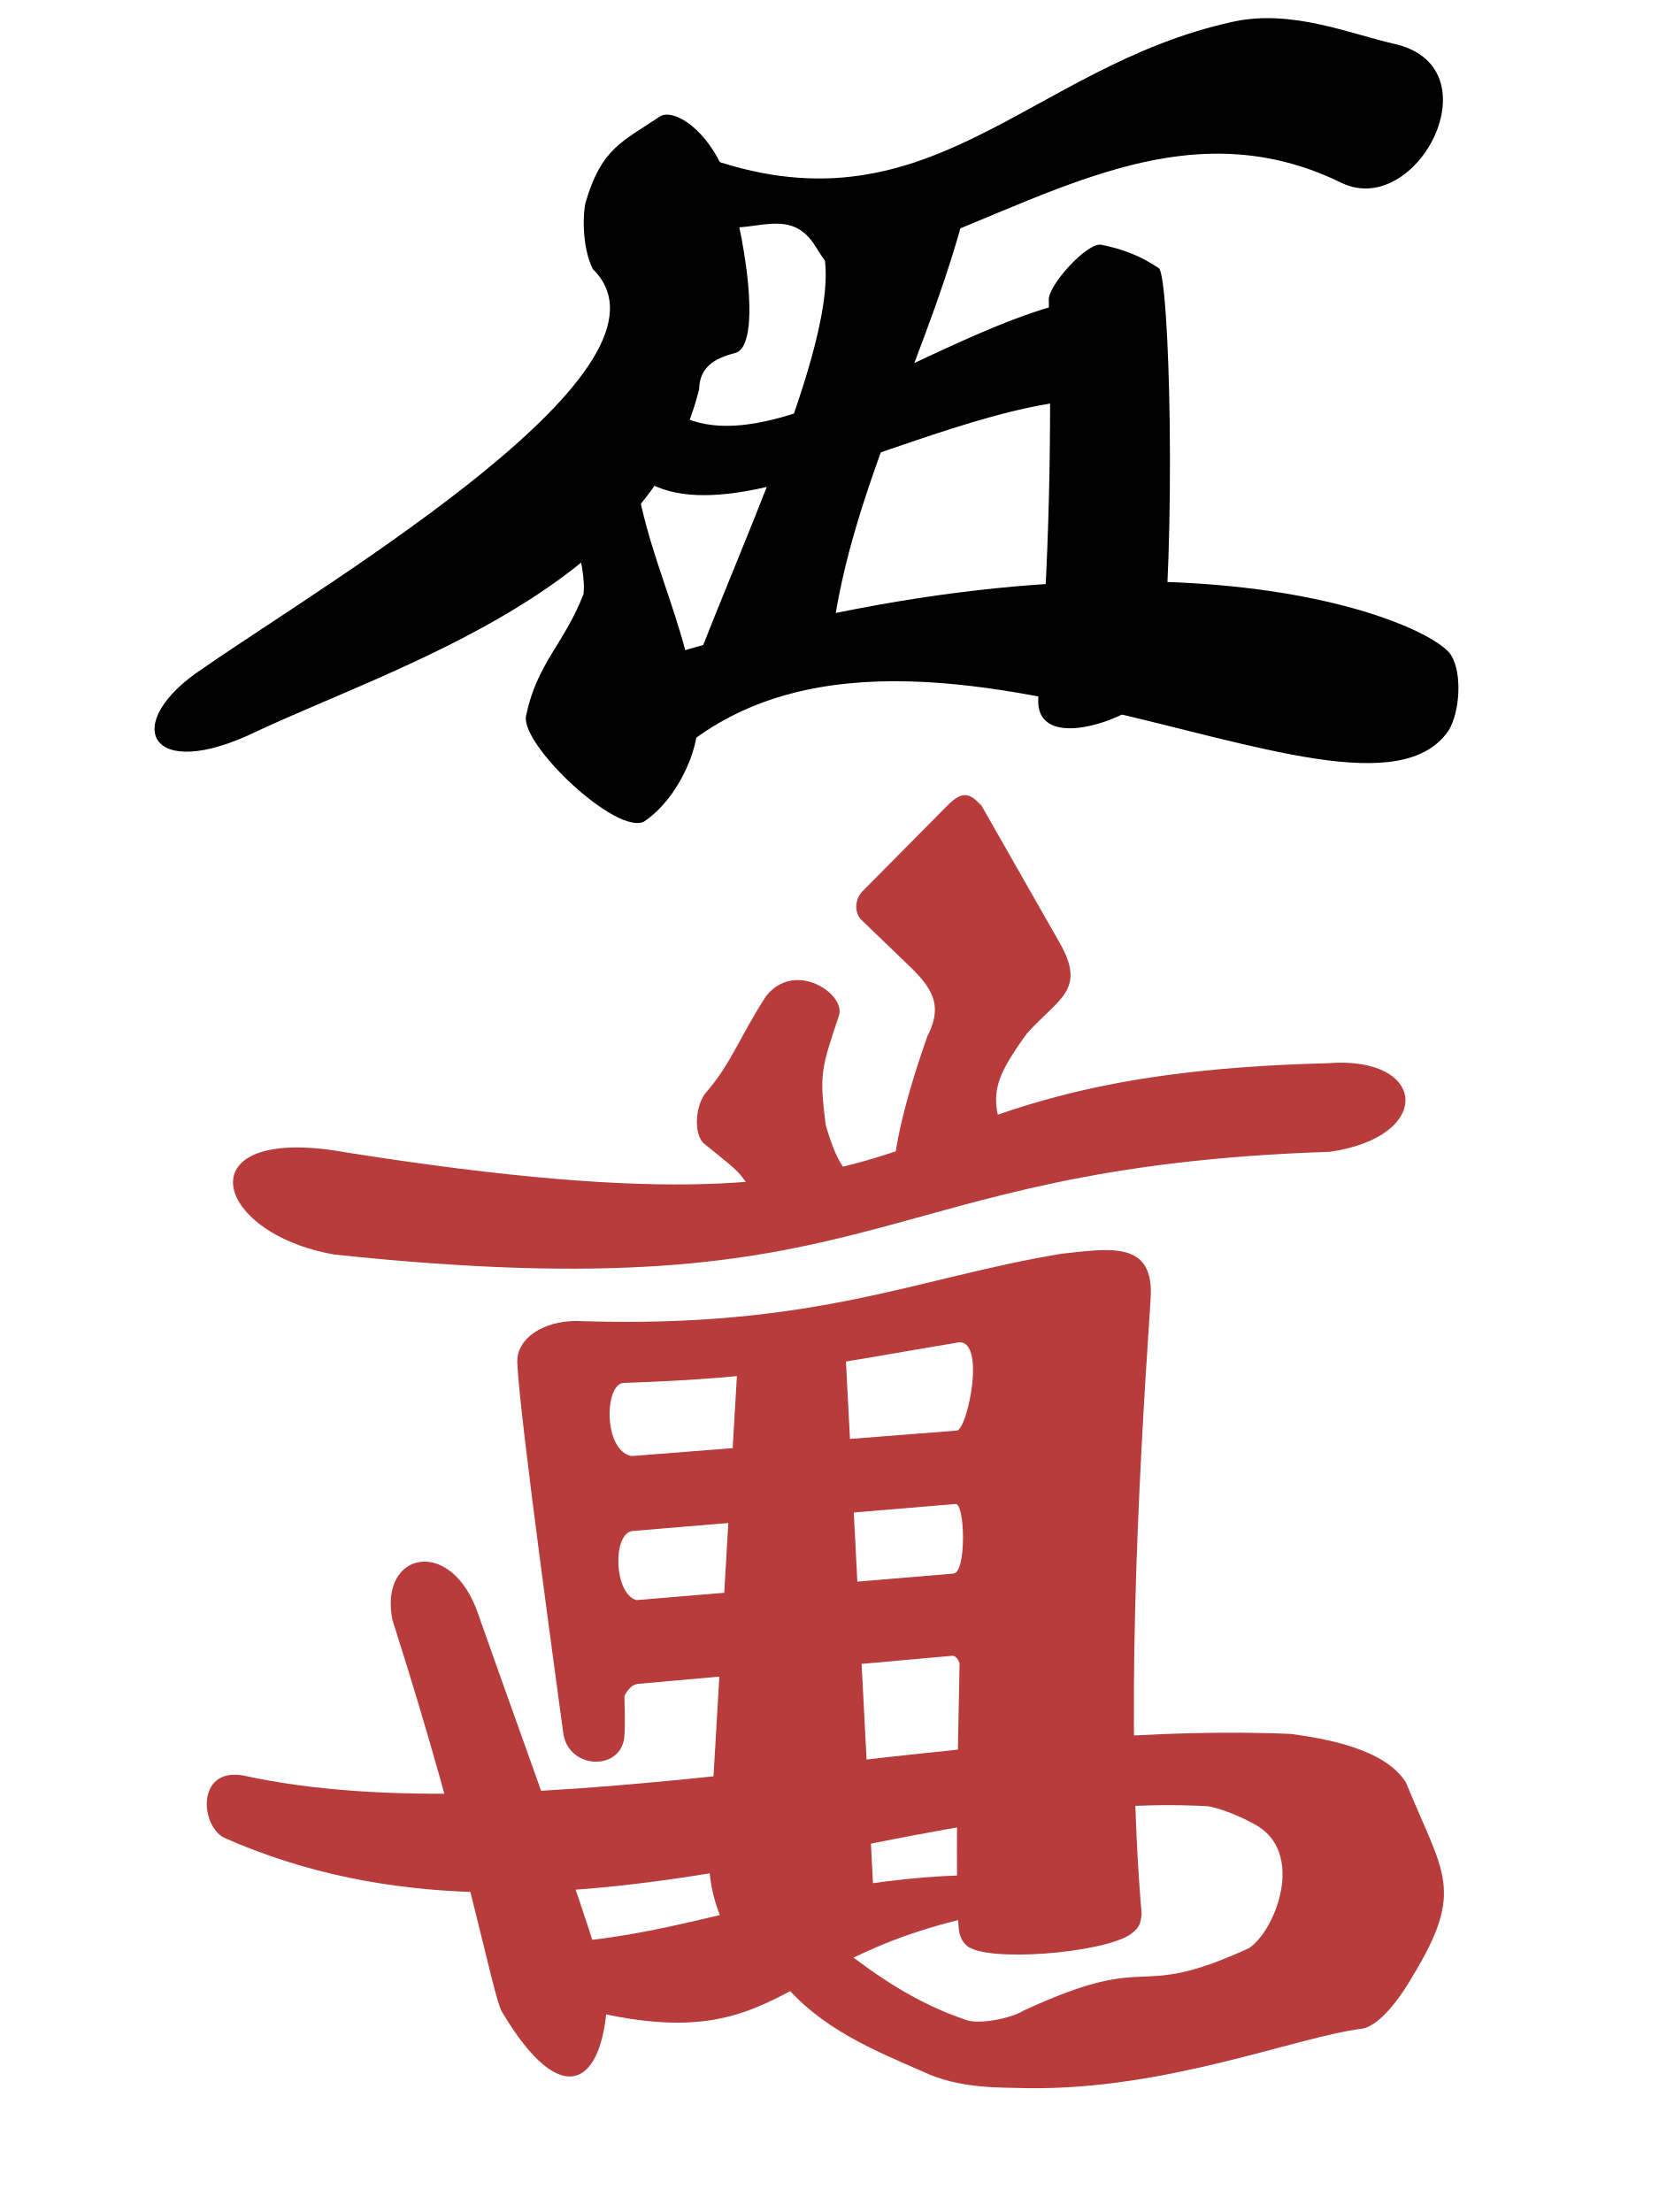
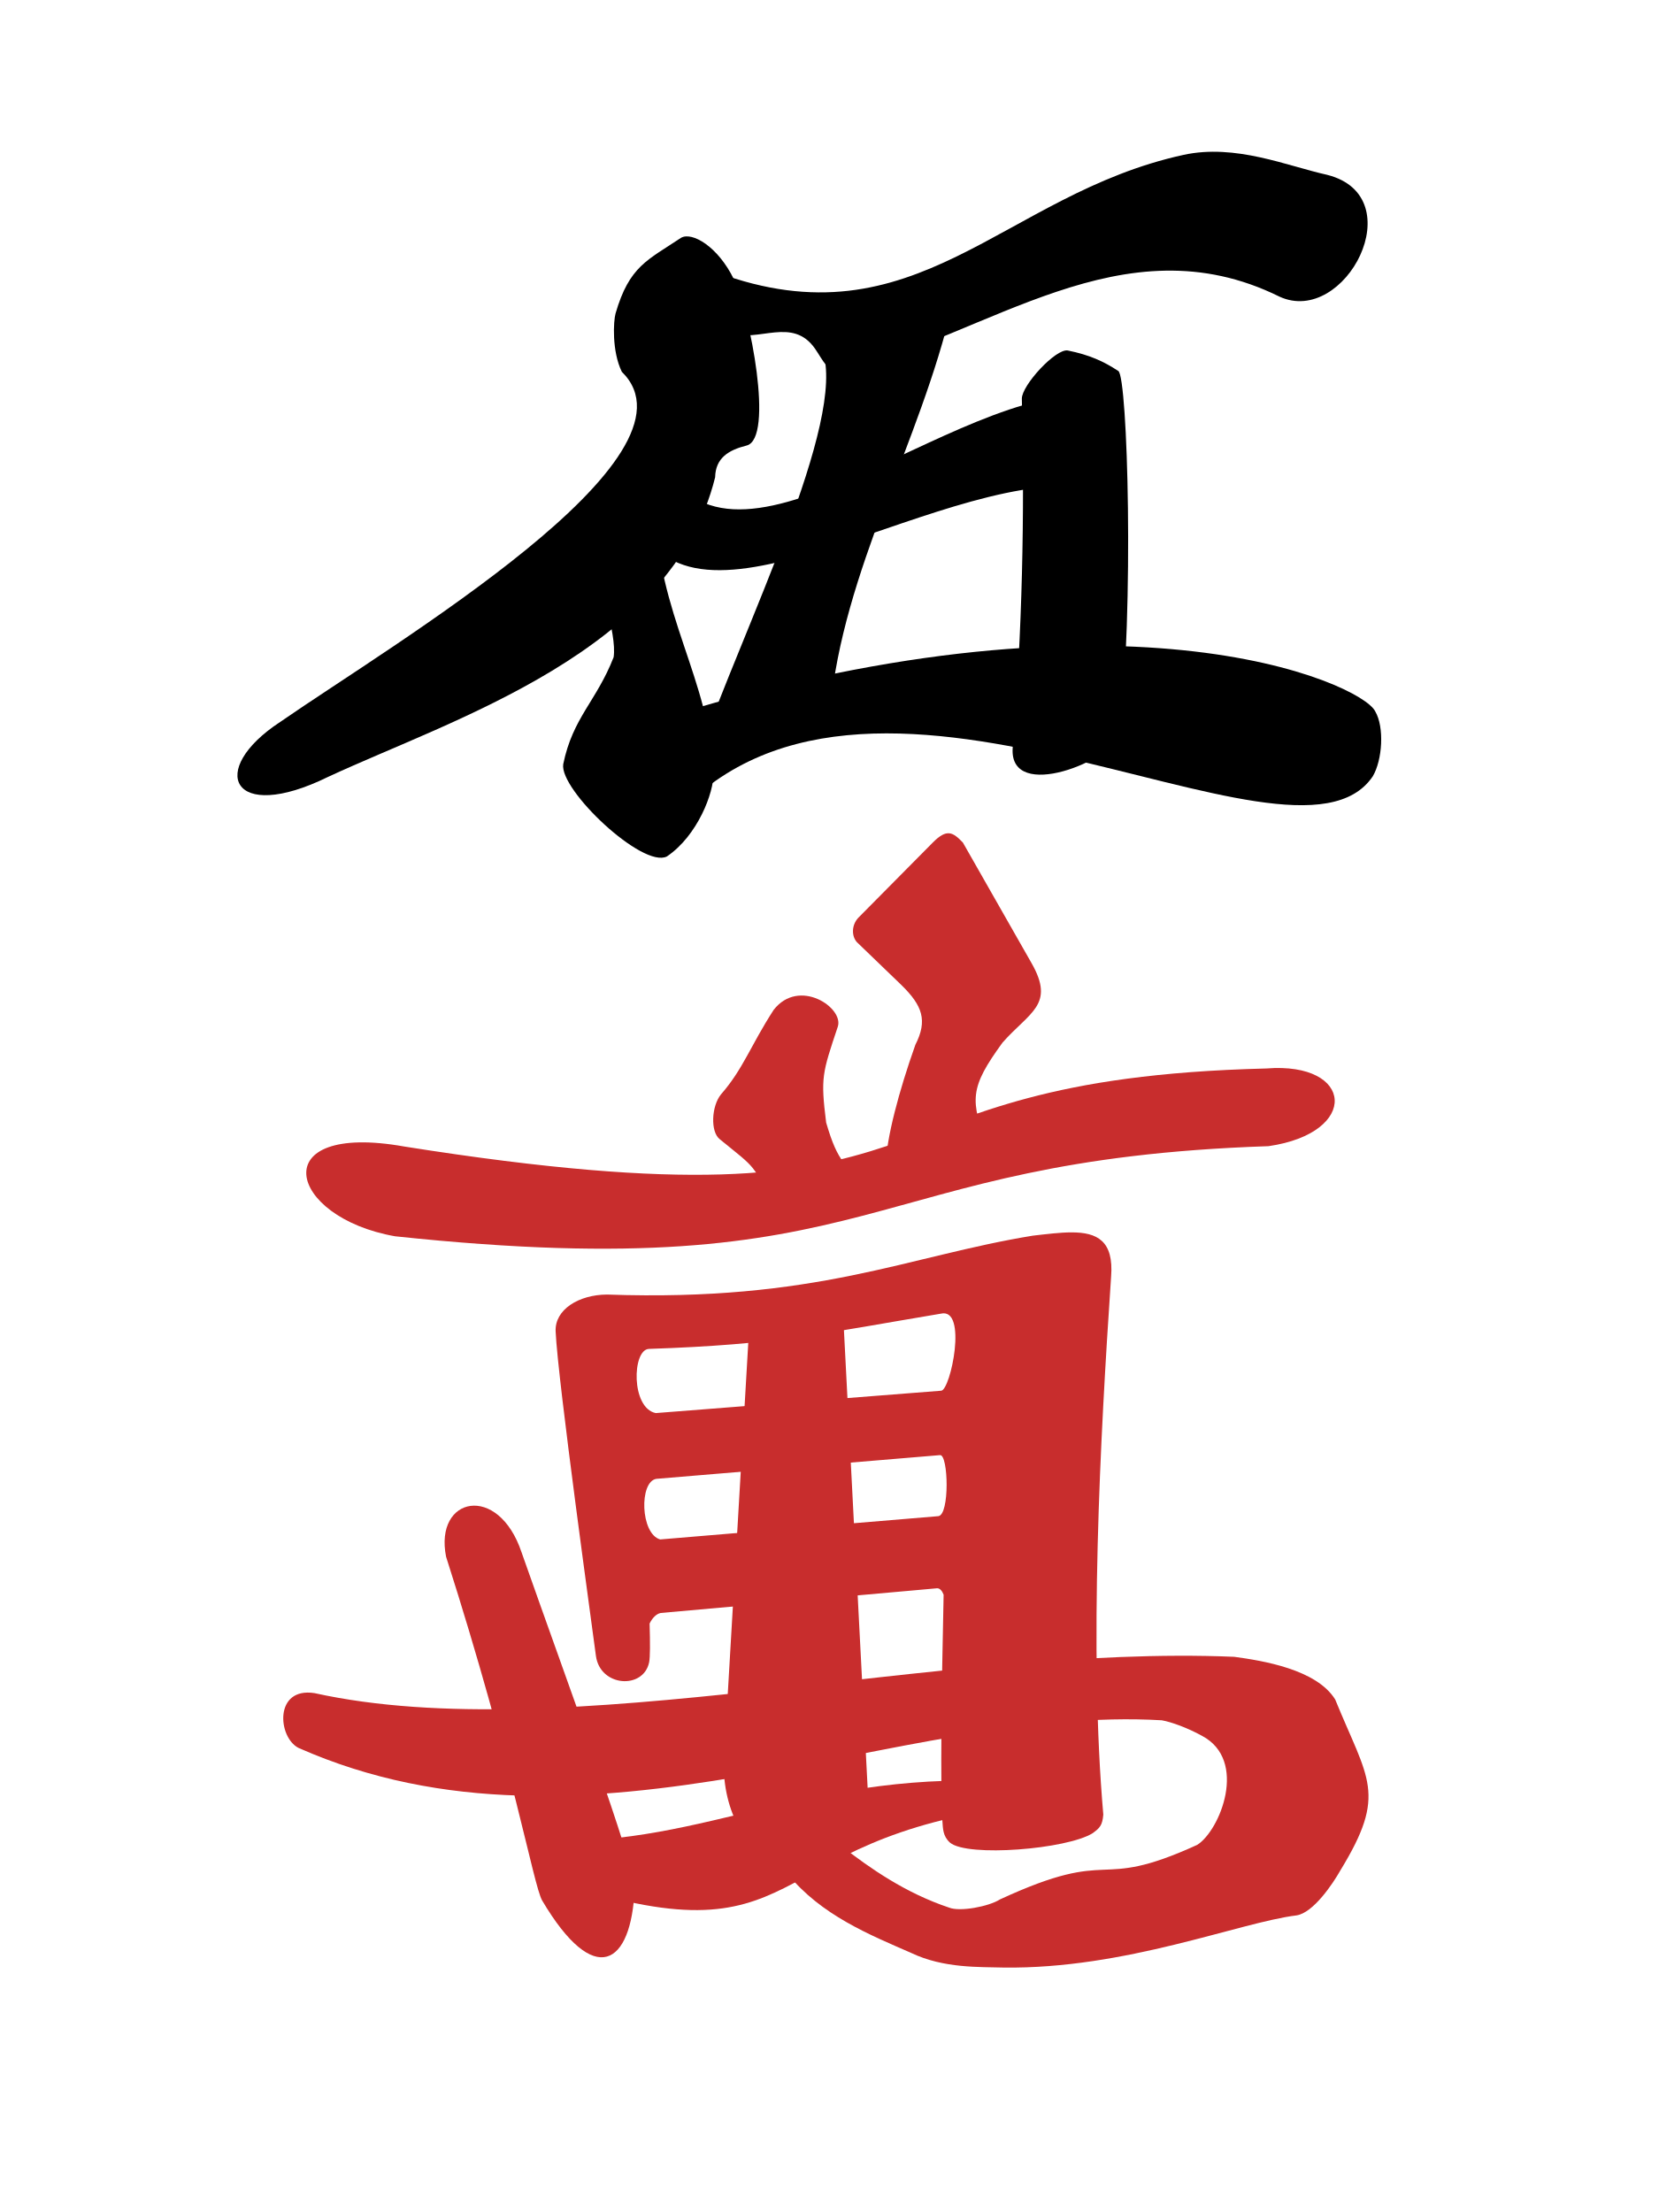
- <svg xmlns="http://www.w3.org/2000/svg" xmlns:ns1="http://www.openswatchbook.org/uri/2009/osb" width="300" height="400" viewBox="0 0 300 400" id="svg2" version="1.1">
+ <svg xmlns="http://www.w3.org/2000/svg" xmlns:ns1="http://www.openswatchbook.org/uri/2009/osb" width="300" height="400" viewBox="-21 -28 342 456" id="svg2" version="1.1">
  <defs id="defs4">
    <linearGradient id="linearGradient10055" ns1:paint="solid">
      <stop style="stop-color:#000000;stop-opacity:1;" offset="0" id="stop10057" />
    </linearGradient>
    <marker orient="auto" refY="0" refX="0" id="Arrow1Lstart" style="overflow:visible">
      <path id="path4978" d="M 0,0 5,-5 -12.5,0 5,5 0,0 Z" style="fill:#000000;fill-opacity:1;fill-rule:evenodd;stroke:#ff5c00;stroke-width:1pt;stroke-opacity:1" transform="matrix(0.8,0,0,0.8,10,0)" />
    </marker>
    <clipPath clipPathUnits="userSpaceOnUse" id="clipPath4243">
      <circle style="opacity:1;fill:#000000;fill-opacity:0.297;fill-rule:nonzero;stroke:#000000;stroke-width:19.133;stroke-linecap:butt;stroke-linejoin:round;stroke-miterlimit:4;stroke-dasharray:none;stroke-dashoffset:0;stroke-opacity:1" id="circle4245" cx="-264.66" cy="-198.207" r="293.954" />
    </clipPath>
    <clipPath clipPathUnits="userSpaceOnUse" id="clipPath7847">
      <ellipse style="opacity:1;fill:#822600;fill-opacity:1;fill-rule:nonzero;stroke:none;stroke-width:12;stroke-linecap:round;stroke-linejoin:round;stroke-miterlimit:4;stroke-dasharray:none;stroke-dashoffset:0;stroke-opacity:1" id="ellipse7849" cx="394" cy="552.362" rx="349.495" ry="216" />
    </clipPath>
    <clipPath clipPathUnits="userSpaceOnUse" id="clipPath4243-1">
      <circle style="opacity:1;fill:#000000;fill-opacity:0.297;fill-rule:nonzero;stroke:#000000;stroke-width:19.133;stroke-linecap:butt;stroke-linejoin:round;stroke-miterlimit:4;stroke-dasharray:none;stroke-dashoffset:0;stroke-opacity:1" id="circle4245-4" cx="-264.66" cy="-198.207" r="293.954" />
    </clipPath>
    <clipPath clipPathUnits="userSpaceOnUse" id="clipPath7876">
      <circle style="opacity:1;fill:#000000;fill-opacity:0.297;fill-rule:nonzero;stroke:#000000;stroke-width:19.133;stroke-linecap:butt;stroke-linejoin:round;stroke-miterlimit:4;stroke-dasharray:none;stroke-dashoffset:0;stroke-opacity:1" id="circle7878" cx="-264.66" cy="-198.207" r="293.954" />
    </clipPath>
    <clipPath clipPathUnits="userSpaceOnUse" id="clipPath14693">
      <rect style="opacity:1;fill:#a53c3c;fill-opacity:1;fill-rule:nonzero;stroke:none;stroke-width:8;stroke-linecap:round;stroke-linejoin:round;stroke-miterlimit:4;stroke-dasharray:none;stroke-dashoffset:0;stroke-opacity:1" id="rect14695" width="131.784" height="168.821" x="-332.596" y="383.498" rx="1.255" ry="3.751" transform="matrix(0.9993908,-0.03489951,0.03489951,0.9993908,0,0)" />
    </clipPath>
    <clipPath clipPathUnits="userSpaceOnUse" id="clipPath14952">
      <ellipse style="opacity:1;fill:#a53c3c;fill-opacity:1;fill-rule:nonzero;stroke:none;stroke-width:7;stroke-linecap:round;stroke-linejoin:round;stroke-miterlimit:4;stroke-dasharray:none;stroke-dashoffset:0;stroke-opacity:1" id="ellipse14954" cx="-271.344" cy="647.256" rx="69.057" ry="116.911" transform="matrix(0.9993908,-0.03489951,0.03489951,0.9993908,0,0)" />
    </clipPath>
    <pattern y="0" x="0" height="6" width="6" patternUnits="userSpaceOnUse" id="EMFhbasepattern" />
  </defs>
  <g id="layer1" transform="translate(0,-652.3622)">
    <g id="g6031" transform="translate(1034.343,648.8857)">
-       <path style="fill:#b93c3c;fill-opacity:1;fill-rule:evenodd;stroke:none;stroke-width:1px;stroke-linecap:butt;stroke-linejoin:miter;stroke-opacity:1" d="m -973.9,230.335 c 101.51,10.776 95.086,-15.762 180.061,-18.577 18.885,-2.746 17.635,-17.46 -0.449,-16.017 -90.368,2.243 -58.779,34.939 -177.693,16.092 -28.997,-5.176 -24.264,14.568 -1.919,18.502 z" id="path6014" />
-       <path style="fill:#b93c3c;fill-opacity:1;fill-rule:evenodd;stroke:none;stroke-width:1px;stroke-linecap:butt;stroke-linejoin:miter;stroke-opacity:1" d="m -882.636,187.136 c 1.311,-3.924 -7.997,-10.181 -13.219,-3.472 -4.831,7.479 -6.264,12.156 -10.86,17.42 -1.958,2.393 -2.241,7.725 -0.217,9.268 7.568,6.199 6.724,4.784 11.5,14.738 l 20.531,-1.762 c -6.52,-8.589 -7.597,-7.835 -10.131,-16.424 -1.165,-9.327 -0.808,-10.176 2.397,-19.767 z" id="path6017" />
-       <path style="fill:#b93c3c;fill-opacity:1;fill-rule:evenodd;stroke:none;stroke-width:1px;stroke-linecap:butt;stroke-linejoin:miter;stroke-opacity:1" d="m -856.843,149.174 c -2.072,-2.165 -3.31,-2.932 -6.213,0 l -15.391,15.541 c -1.348,1.5 -1.372,3.705 -0.264,4.97 l 9.17,8.834 c 4.354,4.252 5.464,7.314 2.9,12.336 -3.42,9.616 -5.986,19.367 -6.097,24.708 l 21.181,-3.487 c -3.959,-9.817 -3.871,-12.357 2.865,-21.646 5.559,-6.327 10.933,-7.774 5.995,-16.417 z" id="path6019" />
-       <path style="fill:#b93c3c;fill-opacity:1;fill-rule:evenodd;stroke:none;stroke-width:1px;stroke-linecap:butt;stroke-linejoin:miter;stroke-opacity:1" d="m -834.439,229.529 c -2.38,3.3e-4 -5.115,0.352 -7.986,0.676 -25.981,4.24 -44.632,13.662 -87.783,12.141 -5.841,0.03 -10.797,3.108 -10.592,7.59 0.416,9.893 7.7,62.177 8.305,66.889 0.853,6.418 9.79,6.988 10.967,1.342 0.216,-1.034 0.221,-3.958 0.098,-7.996 0.548,-1.144 1.398,-2.02 2.309,-2.184 l 56.982,-5.092 c 0.58,0.007 1.014,0.545 1.32,1.33 -0.442,20.093 -0.684,39.742 -0.254,46.623 0.124,1.52 0.051,3.12 1.57,4.486 3.627,3.034 24.108,1.363 29.408,-1.947 1.469,-1.078 2,-1.583 2.197,-3.83 -2.961,-33.992 -0.668,-77.217 1.605,-110.873 0.596,-7.453 -2.911,-9.155 -8.146,-9.154 z m -26.98,16.764 c 5.652,-1.389 2.022,15.829 0.088,15.877 l -58.828,4.611 c -5.127,-1.024 -4.88,-13.066 -1.422,-13.229 26.638,-0.896 35.744,-3.181 60.162,-7.26 z m -0.129,29.152 c 1.706,-0.131 2.018,12.385 -0.381,12.586 l -57.32,4.797 c -4.101,-1.151 -4.352,-11.962 -0.779,-12.492 z" id="path6021" />
-       <path style="fill:#b93c3c;fill-opacity:1;fill-rule:evenodd;stroke:none;stroke-width:1px;stroke-linecap:butt;stroke-linejoin:miter;stroke-opacity:1" d="m -881.542,246.32 -19.233,0.635 -5.291,90.559 c -0.751,10.292 4.492,20.611 11.241,20.763 l 18.742,-6.546 z" id="path6023" />
-       <path style="fill:#b93c3c;fill-opacity:1;fill-rule:evenodd;stroke:none;stroke-width:1px;stroke-linecap:butt;stroke-linejoin:miter;stroke-opacity:1" d="m -942.636,354.94 0.846,8.028 c 54.246,18.284 41.637,-8.576 96.894,-15.151 l -0.635,-4.928 c -42.242,-2.987 -64.353,13.179 -97.106,12.052 z" id="path6025" />
-       <path style="fill:#b93c3c;fill-opacity:1;fill-rule:evenodd;stroke:none;stroke-width:1px;stroke-linecap:butt;stroke-linejoin:miter;stroke-opacity:1" d="m -947.816,295.507 c -4.791,-14.349 -18.048,-11.531 -15.569,0.885 13.897,43.448 17.942,67.497 19.799,70.859 10.792,18.229 18.403,13.454 19.078,-2.434 0.111,-4.849 -14.234,-43.495 -23.308,-69.31 z" id="path6027" />
-       <path style="fill:#b93c3c;fill-opacity:1;fill-rule:evenodd;stroke:none;stroke-width:1px;stroke-linecap:butt;stroke-linejoin:miter;stroke-opacity:1" d="m -990.503,324.512 c -8.359,-1.304 -7.6,9.084 -3.317,11.288 59.847,26.468 123.838,-8.866 177.967,-5.691 2.058,0.369 5.313,1.564 8.294,3.202 9.557,5.048 3.734,19.51 -0.976,22.479 -21.536,9.845 -16.514,0.091 -40.673,11.25 -2.277,1.46 -8.257,2.597 -10.482,1.685 -8.943,-2.978 -16.302,-8.102 -22.15,-12.664 l -11.188,5.646 c 6.905,8.601 17.1,12.672 25.541,16.371 6.747,3.213 14.126,2.854 19.029,3.006 25.108,0.345 48.589,-9.297 60.403,-10.755 3.458,-0.53 7.483,-6.525 9.051,-9.31 9.691,-15.872 5.688,-18.57 -1.086,-35.189 -3.849,-6.232 -14.98,-8.012 -20.828,-8.805 -60.718,-2.574 -138.254,18.812 -189.585,7.487 z" id="path6029" />
+       <path style="fill:#c82d2d;fill-opacity:1;fill-rule:evenodd;stroke:none;stroke-width:1px;stroke-linecap:butt;stroke-linejoin:miter;stroke-opacity:1" d="m -973.9,230.335 c 101.51,10.776 95.086,-15.762 180.061,-18.577 18.885,-2.746 17.635,-17.46 -0.449,-16.017 -90.368,2.243 -58.779,34.939 -177.693,16.092 -28.997,-5.176 -24.264,14.568 -1.919,18.502 z" id="path6014" />
+       <path style="fill:#c82d2d;fill-opacity:1;fill-rule:evenodd;stroke:none;stroke-width:1px;stroke-linecap:butt;stroke-linejoin:miter;stroke-opacity:1" d="m -882.636,187.136 c 1.311,-3.924 -7.997,-10.181 -13.219,-3.472 -4.831,7.479 -6.264,12.156 -10.86,17.42 -1.958,2.393 -2.241,7.725 -0.217,9.268 7.568,6.199 6.724,4.784 11.5,14.738 l 20.531,-1.762 c -6.52,-8.589 -7.597,-7.835 -10.131,-16.424 -1.165,-9.327 -0.808,-10.176 2.397,-19.767 z" id="path6017" />
+       <path style="fill:#c82d2d;fill-opacity:1;fill-rule:evenodd;stroke:none;stroke-width:1px;stroke-linecap:butt;stroke-linejoin:miter;stroke-opacity:1" d="m -856.843,149.174 c -2.072,-2.165 -3.31,-2.932 -6.213,0 l -15.391,15.541 c -1.348,1.5 -1.372,3.705 -0.264,4.97 l 9.17,8.834 c 4.354,4.252 5.464,7.314 2.9,12.336 -3.42,9.616 -5.986,19.367 -6.097,24.708 l 21.181,-3.487 c -3.959,-9.817 -3.871,-12.357 2.865,-21.646 5.559,-6.327 10.933,-7.774 5.995,-16.417 z" id="path6019" />
+       <path style="fill:#c82d2d;fill-opacity:1;fill-rule:evenodd;stroke:none;stroke-width:1px;stroke-linecap:butt;stroke-linejoin:miter;stroke-opacity:1" d="m -834.439,229.529 c -2.38,3.3e-4 -5.115,0.352 -7.986,0.676 -25.981,4.24 -44.632,13.662 -87.783,12.141 -5.841,0.03 -10.797,3.108 -10.592,7.59 0.416,9.893 7.7,62.177 8.305,66.889 0.853,6.418 9.79,6.988 10.967,1.342 0.216,-1.034 0.221,-3.958 0.098,-7.996 0.548,-1.144 1.398,-2.02 2.309,-2.184 l 56.982,-5.092 c 0.58,0.007 1.014,0.545 1.32,1.33 -0.442,20.093 -0.684,39.742 -0.254,46.623 0.124,1.52 0.051,3.12 1.57,4.486 3.627,3.034 24.108,1.363 29.408,-1.947 1.469,-1.078 2,-1.583 2.197,-3.83 -2.961,-33.992 -0.668,-77.217 1.605,-110.873 0.596,-7.453 -2.911,-9.155 -8.146,-9.154 z m -26.98,16.764 c 5.652,-1.389 2.022,15.829 0.088,15.877 l -58.828,4.611 c -5.127,-1.024 -4.88,-13.066 -1.422,-13.229 26.638,-0.896 35.744,-3.181 60.162,-7.26 z m -0.129,29.152 c 1.706,-0.131 2.018,12.385 -0.381,12.586 l -57.32,4.797 c -4.101,-1.151 -4.352,-11.962 -0.779,-12.492 z" id="path6021" />
+       <path style="fill:#c82d2d;fill-opacity:1;fill-rule:evenodd;stroke:none;stroke-width:1px;stroke-linecap:butt;stroke-linejoin:miter;stroke-opacity:1" d="m -881.542,246.32 -19.233,0.635 -5.291,90.559 c -0.751,10.292 4.492,20.611 11.241,20.763 l 18.742,-6.546 z" id="path6023" />
+       <path style="fill:#c82d2d;fill-opacity:1;fill-rule:evenodd;stroke:none;stroke-width:1px;stroke-linecap:butt;stroke-linejoin:miter;stroke-opacity:1" d="m -942.636,354.94 0.846,8.028 c 54.246,18.284 41.637,-8.576 96.894,-15.151 l -0.635,-4.928 c -42.242,-2.987 -64.353,13.179 -97.106,12.052 z" id="path6025" />
+       <path style="fill:#c82d2d;fill-opacity:1;fill-rule:evenodd;stroke:none;stroke-width:1px;stroke-linecap:butt;stroke-linejoin:miter;stroke-opacity:1" d="m -947.816,295.507 c -4.791,-14.349 -18.048,-11.531 -15.569,0.885 13.897,43.448 17.942,67.497 19.799,70.859 10.792,18.229 18.403,13.454 19.078,-2.434 0.111,-4.849 -14.234,-43.495 -23.308,-69.31 z" id="path6027" />
+       <path style="fill:#c82d2d;fill-opacity:1;fill-rule:evenodd;stroke:none;stroke-width:1px;stroke-linecap:butt;stroke-linejoin:miter;stroke-opacity:1" d="m -990.503,324.512 c -8.359,-1.304 -7.6,9.084 -3.317,11.288 59.847,26.468 123.838,-8.866 177.967,-5.691 2.058,0.369 5.313,1.564 8.294,3.202 9.557,5.048 3.734,19.51 -0.976,22.479 -21.536,9.845 -16.514,0.091 -40.673,11.25 -2.277,1.46 -8.257,2.597 -10.482,1.685 -8.943,-2.978 -16.302,-8.102 -22.15,-12.664 l -11.188,5.646 c 6.905,8.601 17.1,12.672 25.541,16.371 6.747,3.213 14.126,2.854 19.029,3.006 25.108,0.345 48.589,-9.297 60.403,-10.755 3.458,-0.53 7.483,-6.525 9.051,-9.31 9.691,-15.872 5.688,-18.57 -1.086,-35.189 -3.849,-6.232 -14.98,-8.012 -20.828,-8.805 -60.718,-2.574 -138.254,18.812 -189.585,7.487 z" id="path6029" />
    </g>
    <g transform="matrix(0.8829905,0,0,0.9881691,13.1912,3.648797)" id="g5716">
      <path style="fill:#000000;fill-opacity:1;fill-rule:evenodd;stroke:none;stroke-width:1px;stroke-linecap:butt;stroke-linejoin:miter;stroke-opacity:1" d="m 120.278,677.755 c -7.838,4.682 -12.064,5.885 -15.284,15.769 -0.511,1.598 -0.898,7.876 1.458,12.182 20.422,17.875 -53.388,56.712 -79.774,73.058 -17.174,10.058 -11.335,21.339 11.193,11.453 29.066,-12.078 80.297,-26.143 90.366,-62.505 0.097,-3.989 3.075,-5.668 7.331,-6.618 6.514,-1.426 0.792,-27.814 -2.951,-34.692 -3.744,-6.877 -9.804,-9.959 -12.338,-8.647 z" id="path5718" />
      <path style="fill:#000000;fill-opacity:1;fill-rule:evenodd;stroke:none;stroke-width:1px;stroke-linecap:butt;stroke-linejoin:miter;stroke-opacity:1" d="m 99.312,743.711 c 1.357,4.639 6.087,16.552 5.224,21.546 -3.978,9.126 -9.54,12.594 -11.761,22.305 -0.952,5.342 18.6,21.859 24.214,19.247 7.172,-4.348 10.984,-13.344 10.865,-17.385 -0.778,-19.434 -13.169,-33.196 -13.616,-55.569 z" id="path5720" />
      <path style="fill:#000000;fill-opacity:1;fill-rule:evenodd;stroke:none;stroke-width:1px;stroke-linecap:butt;stroke-linejoin:miter;stroke-opacity:1" d="m 128.522,684.935 c 46.746,15.517 66.839,-16.275 109.097,-24.485 12.117,-2.354 24.184,2.325 33.482,4.163 20.109,4.514 4.228,31.739 -11.122,25.409 -36.558,-16.134 -67.906,8.156 -102.605,15.751 -2.566,0.415 -4.134,-2.71 -5.773,-4.832 -5.31,-6.875 -13.324,-1.203 -19.859,-3.348 z" id="path5722" />
      <path style="fill:#000000;fill-opacity:1;fill-rule:evenodd;stroke:none;stroke-width:1px;stroke-linecap:butt;stroke-linejoin:miter;stroke-opacity:1" d="m 183.562,691.904 -31.765,6.917 c 9.85,10.819 -13.475,53.482 -25.203,81.46 l 28.507,-3.847 c 2.864,-29.115 21.097,-56.086 28.461,-84.53 z" id="path5724" />
      <path style="fill:#000000;fill-opacity:1;fill-rule:evenodd;stroke:none;stroke-width:1px;stroke-linecap:butt;stroke-linejoin:miter;stroke-opacity:1" d="m 114.446,721.803 c 15.8,34.888 69.15,-14.001 103.233,-11.181 l 0,19.422 c -34.972,-5.666 -93.653,35.538 -107.635,6.712 z" id="path5726" />
      <path style="fill:#000000;fill-opacity:1;fill-rule:evenodd;stroke:none;stroke-width:1px;stroke-linecap:butt;stroke-linejoin:miter;stroke-opacity:1" d="m 210.572,701.264 c -2.785,-0.466 -10.745,7.252 -10.726,10.046 0.689,24.488 0.084,48.43 -2.147,72.918 -0.809,11.468 23.903,2.384 24.925,-3.049 3.435,-25.639 1.958,-74.428 -0.258,-75.638 -3.42,-2.014 -6.726,-3.358 -11.794,-4.278 z" id="path5728" />
      <path style="fill:#000000;fill-opacity:1;fill-rule:evenodd;stroke:none;stroke-width:1px;stroke-linecap:butt;stroke-linejoin:miter;stroke-opacity:1" d="m 112.959,778.815 c 109.319,-31.088 166.21,-8.228 169.393,-2.254 2.148,3.278 1.684,10.109 -0.574,13.531 -18.858,25.077 -119.627,-39.367 -165.067,10.708 z" id="path5730" />
    </g>
  </g>
</svg>
